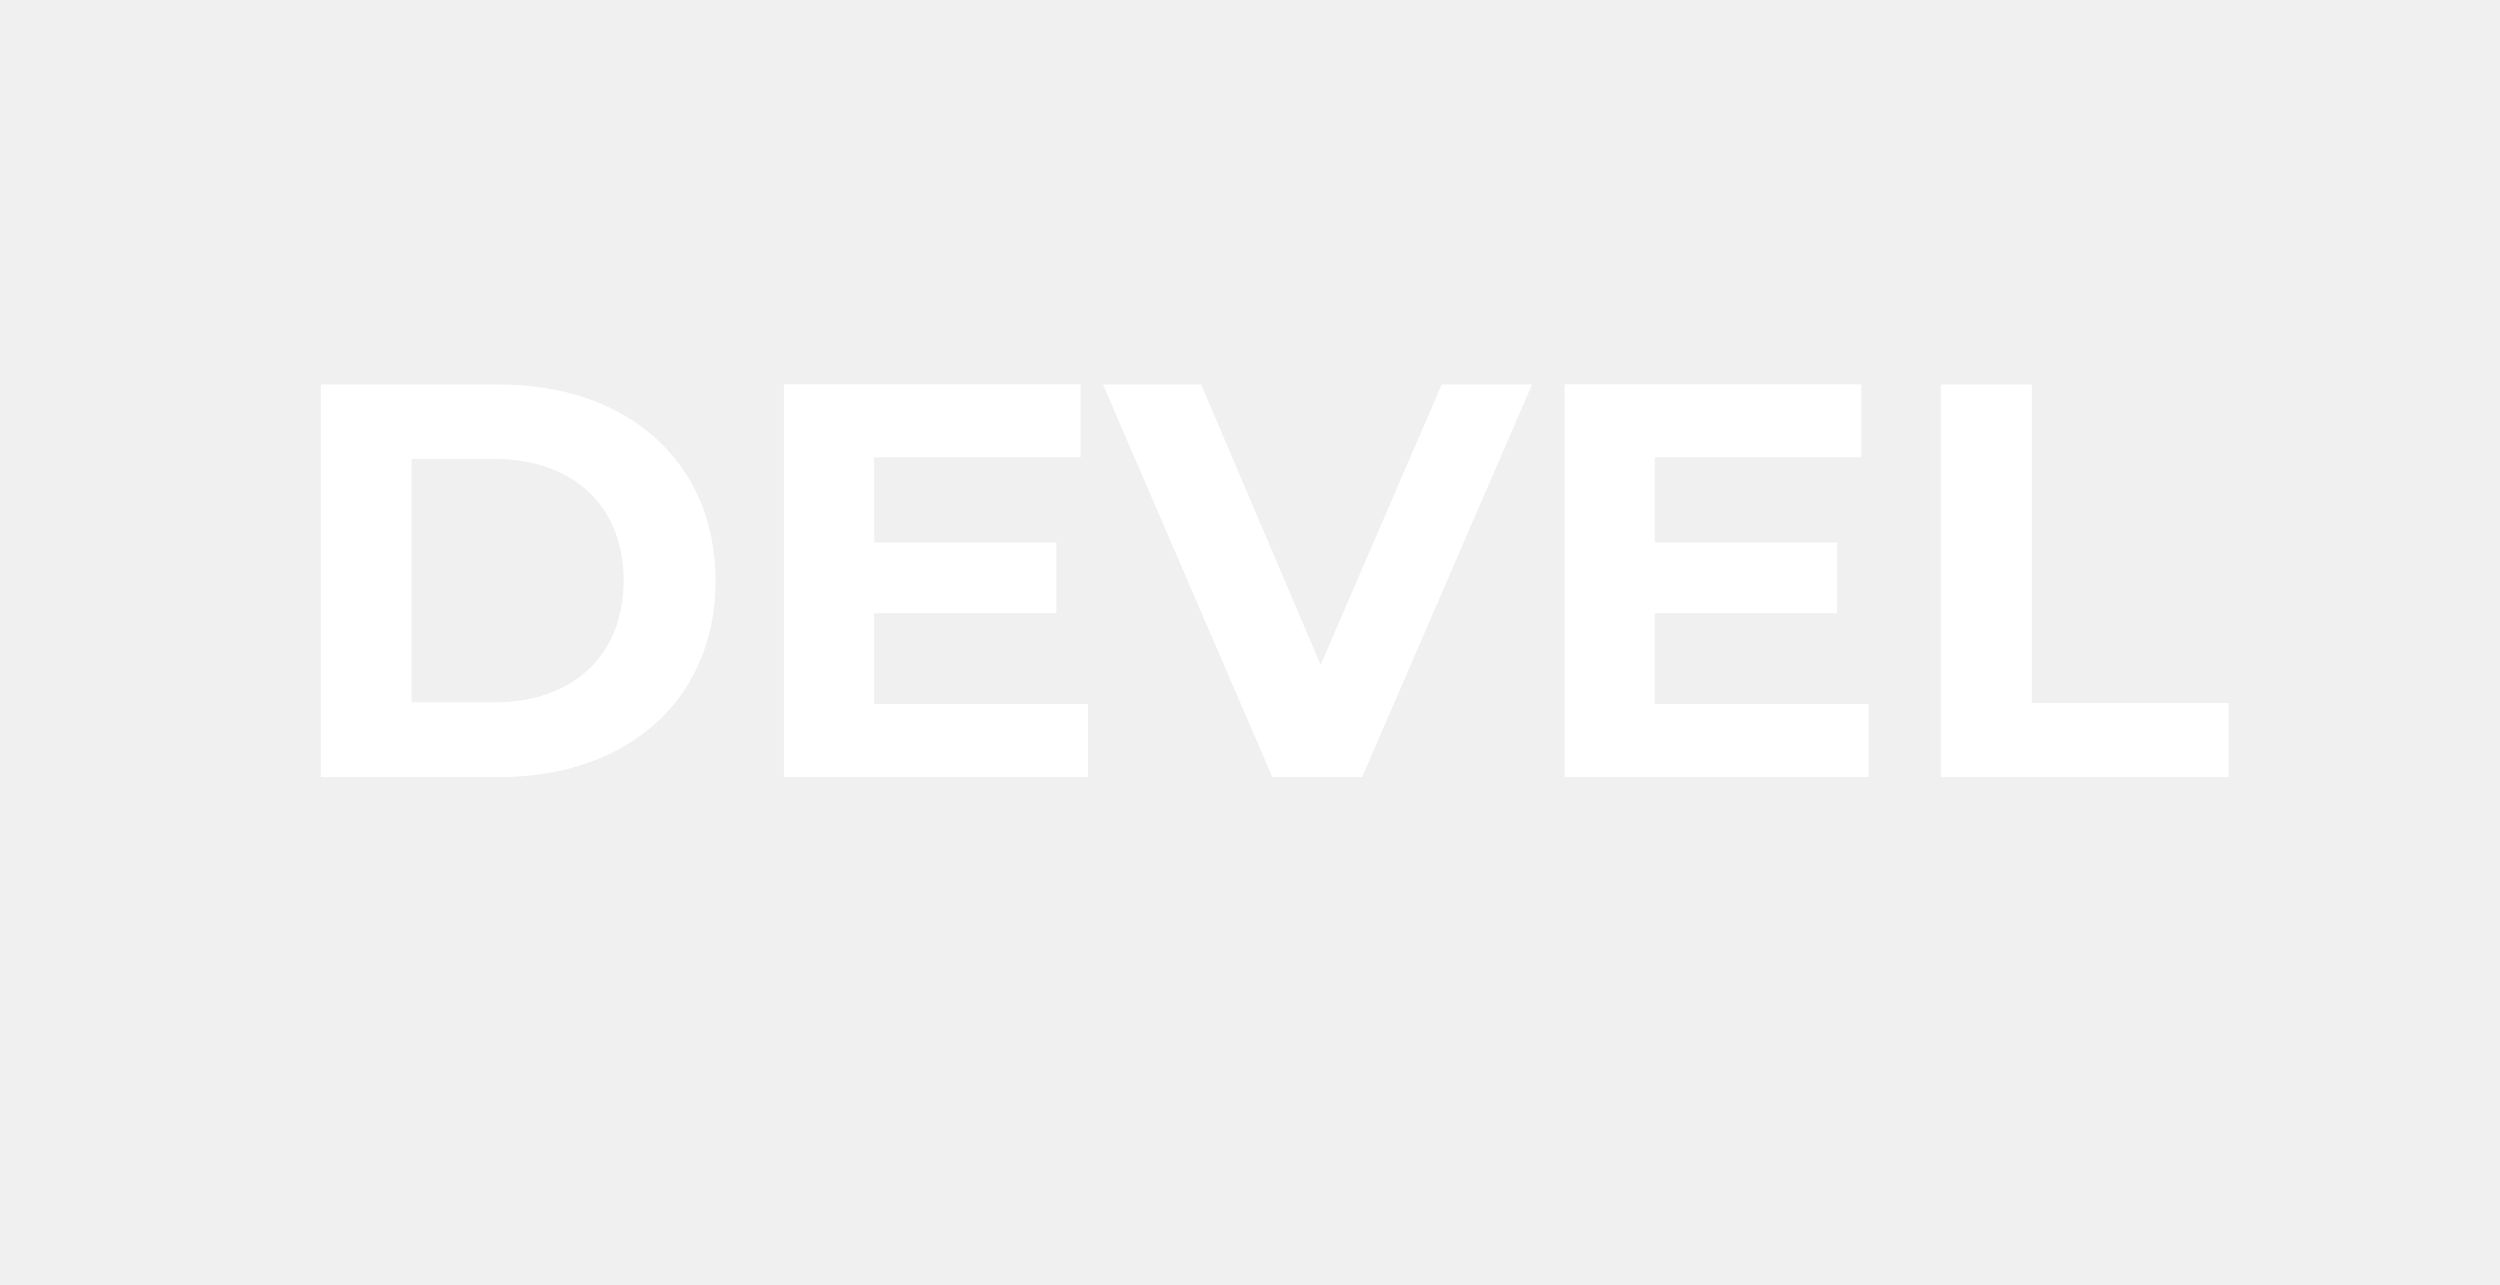
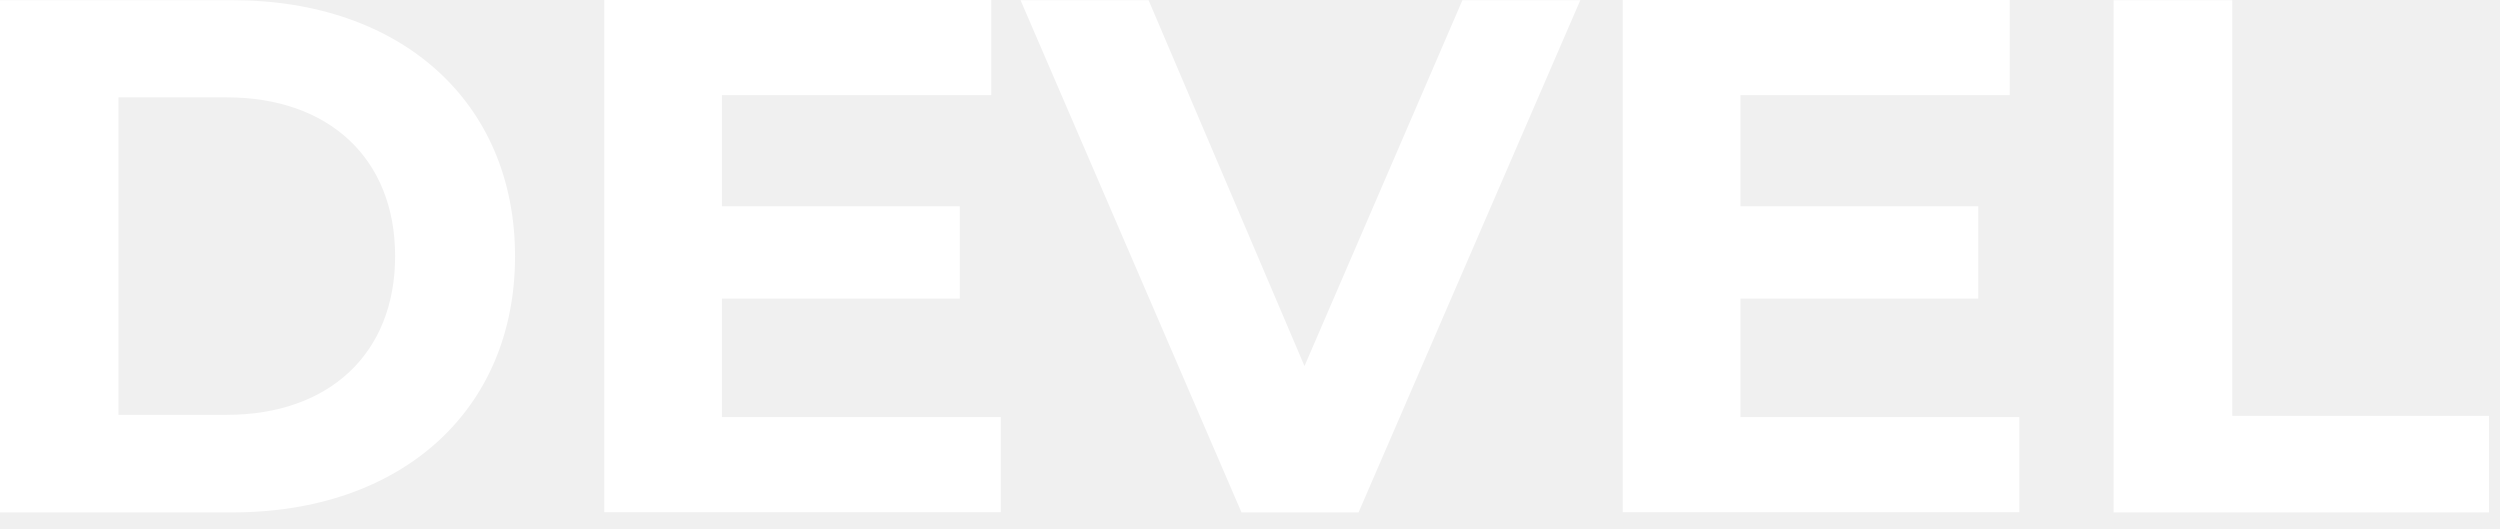
- <svg xmlns="http://www.w3.org/2000/svg" id="Layer_1" viewBox="0 0 160.47 82.46">
-   <defs>
-     <style>
-       .cls-1 {
-         fill: none;
-       }
- 
-       .cls-2 {
-         fill: #fff;
-       }
-     </style>
-   </defs>
-   <rect class="cls-1" x=".47" y="16.52" width="160" height="40" />
-   <path class="cls-2" d="M20.59,24.68h11.45c8.24,0,13.89,4.97,13.89,12.6s-5.65,12.6-13.89,12.6h-11.45v-25.2ZM31.75,45.08c5,0,8.28-2.99,8.28-7.81s-3.28-7.81-8.28-7.81h-5.33v15.62h5.33Z" />
-   <path class="cls-2" d="M69.83,45.19v4.68h-19.51v-25.2h19.04v4.68h-13.25v5.47h11.7v4.54h-11.7v5.83h13.71Z" />
-   <path class="cls-2" d="M98.34,24.68l-10.91,25.2h-5.76l-10.87-25.2h6.3l7.67,18,7.77-18h5.8Z" />
-   <path class="cls-2" d="M119.94,45.19v4.68h-19.51v-25.2h19.04v4.68h-13.25v5.47h11.7v4.54h-11.7v5.83h13.71Z" />
-   <path class="cls-2" d="M124.59,24.68h5.83v20.45h12.63v4.75h-18.47v-25.2Z" />
+ <svg xmlns="http://www.w3.org/2000/svg" width="123" height="26" viewBox="0 0 123 26" fill="none">
+   <path d="M0 0.01H11.45C19.69 0.01 25.34 4.98 25.34 12.61C25.34 20.24 19.69 25.21 11.45 25.21H0V0.01ZM11.16 20.41C16.16 20.41 19.44 17.42 19.44 12.6C19.44 7.78 16.16 4.79 11.16 4.79H5.83V20.41H11.16Z" fill="white" />
+   <path d="M49.24 20.52V25.2H29.73V0H48.77V4.68H35.52V10.15H47.221V14.69H35.52V20.52H49.23H49.24Z" fill="white" />
+   <path d="M77.751 0.01L66.841 25.21H61.081L50.211 0.01H56.511L64.181 18.01L71.951 0.01H77.751Z" fill="white" />
+   <path d="M99.35 20.52V25.2H79.84V0H98.88V4.68H85.63V10.15H97.33V14.69H85.63V20.52H99.34H99.35Z" fill="white" />
+   <path d="M103.998 0.01H109.828V20.46H122.458V25.21H103.988V0.01H103.998Z" fill="white" />
</svg>
